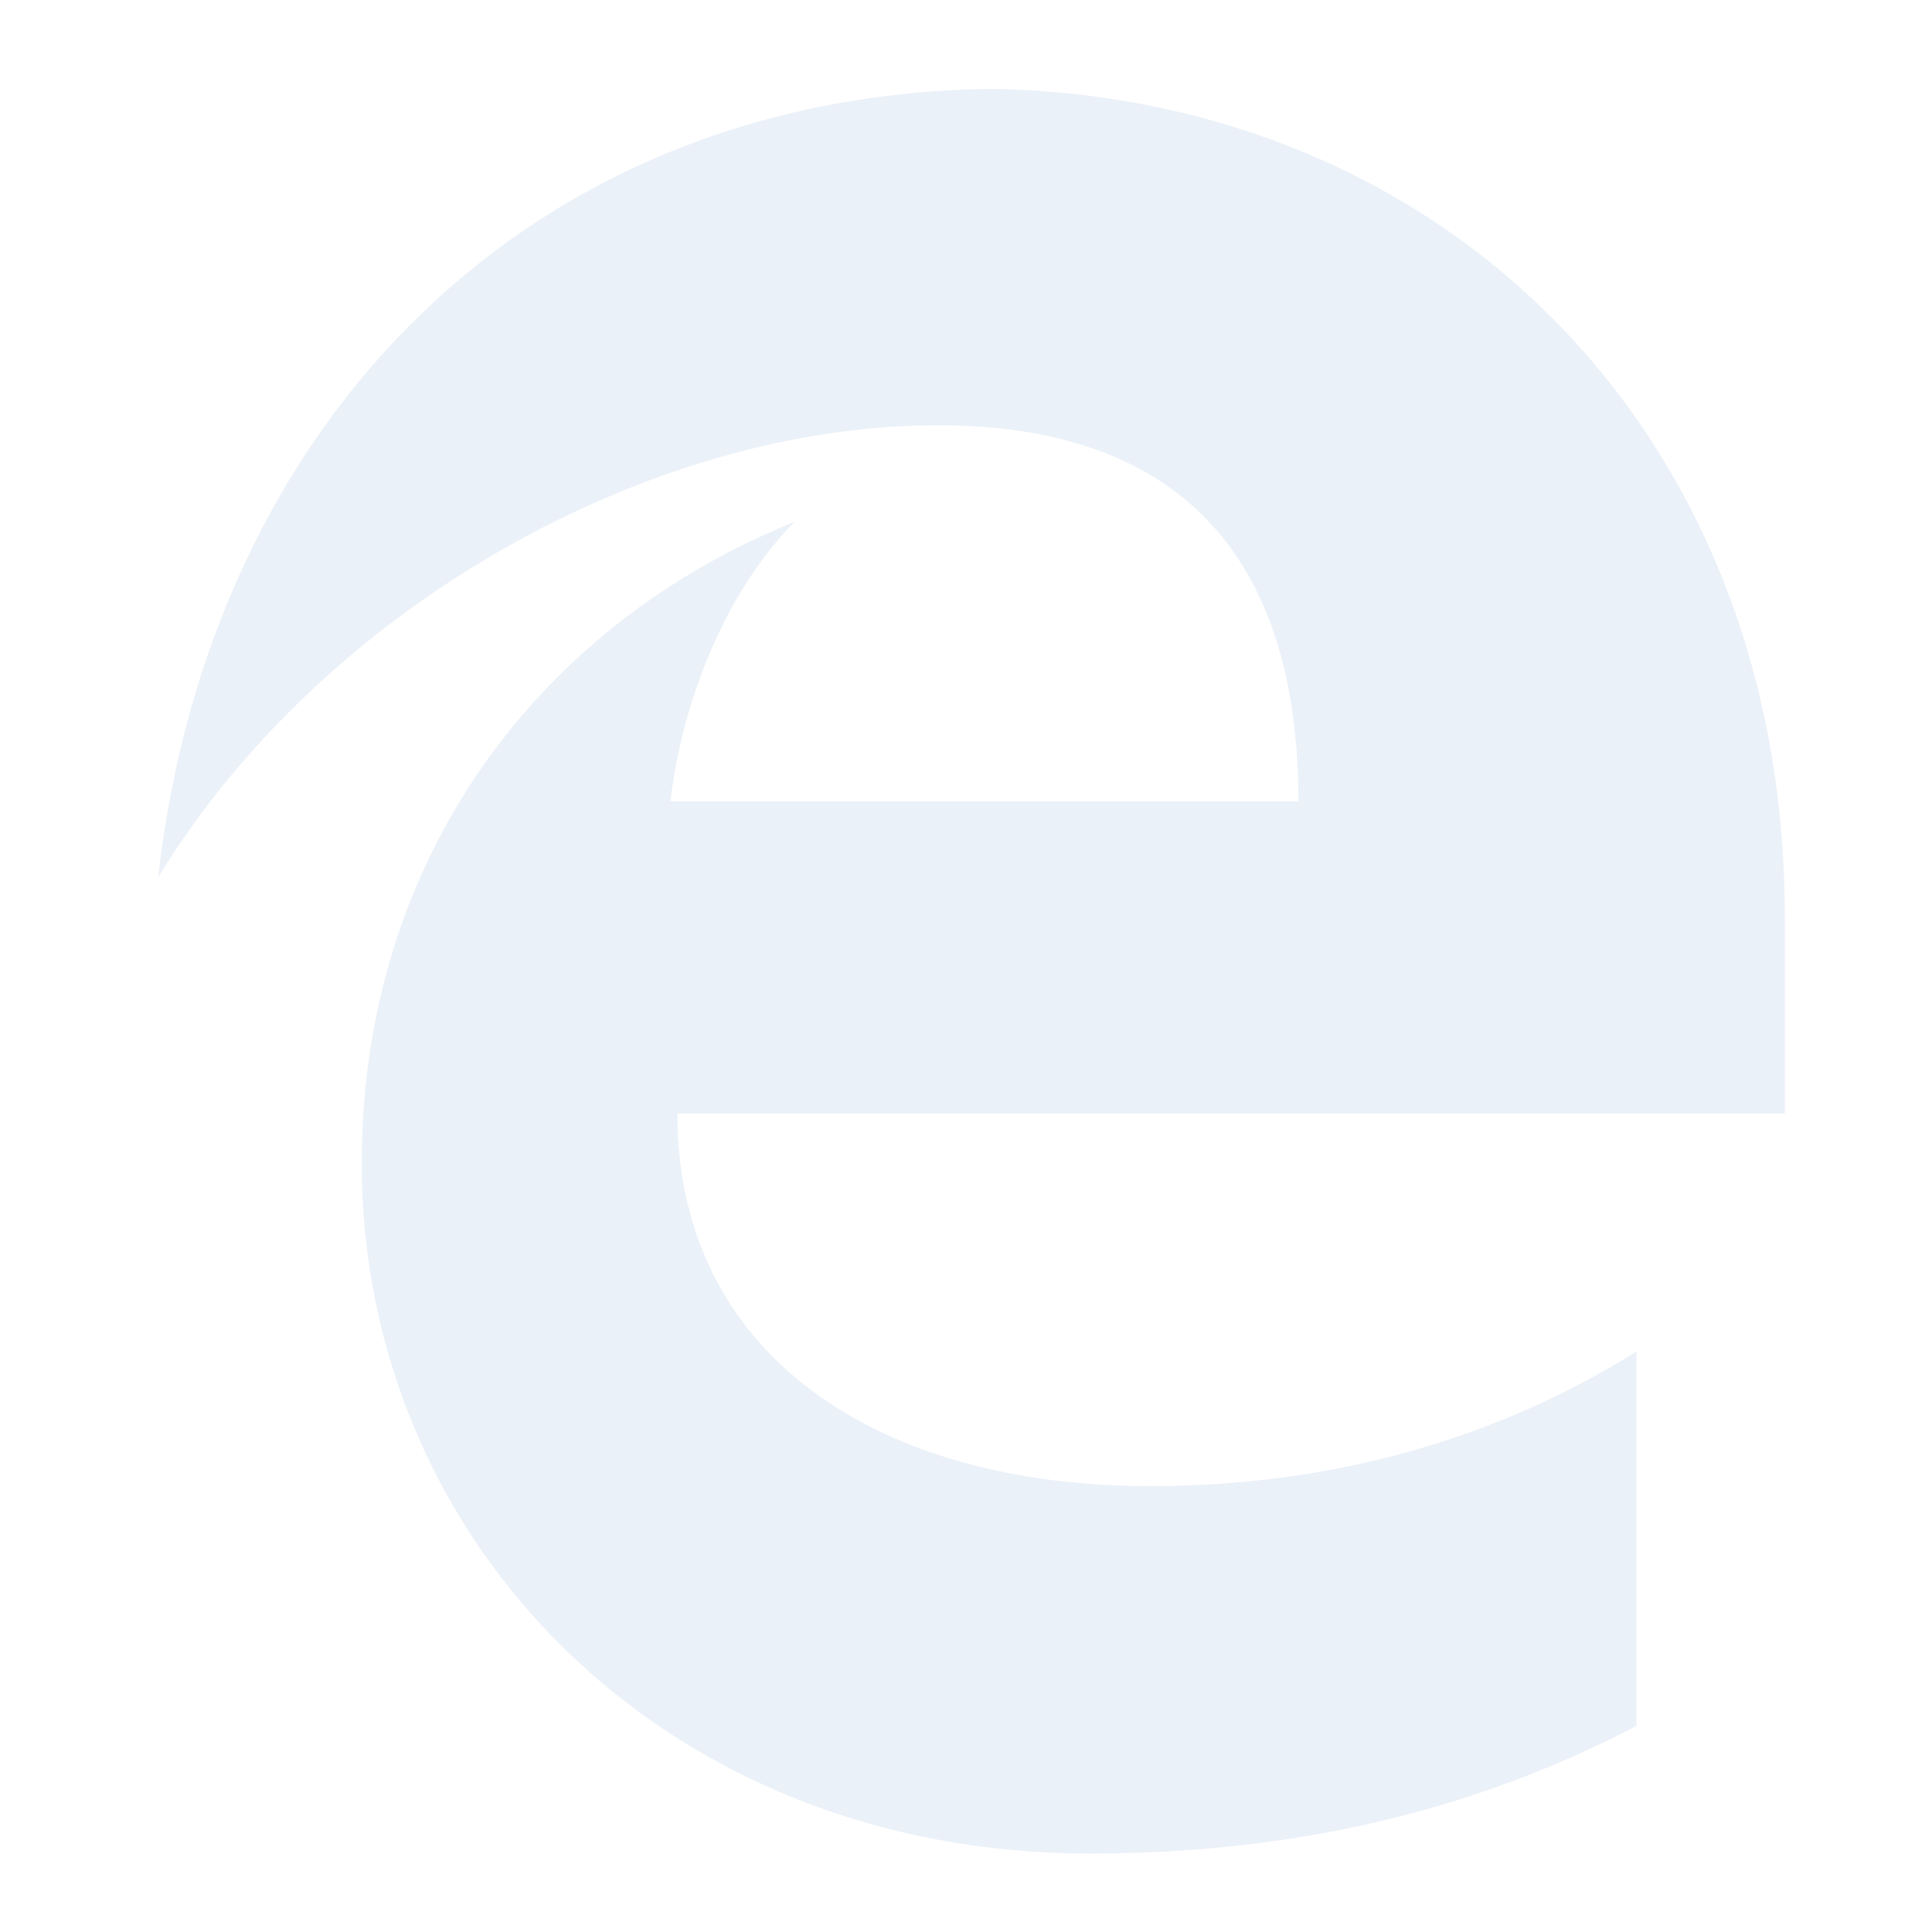
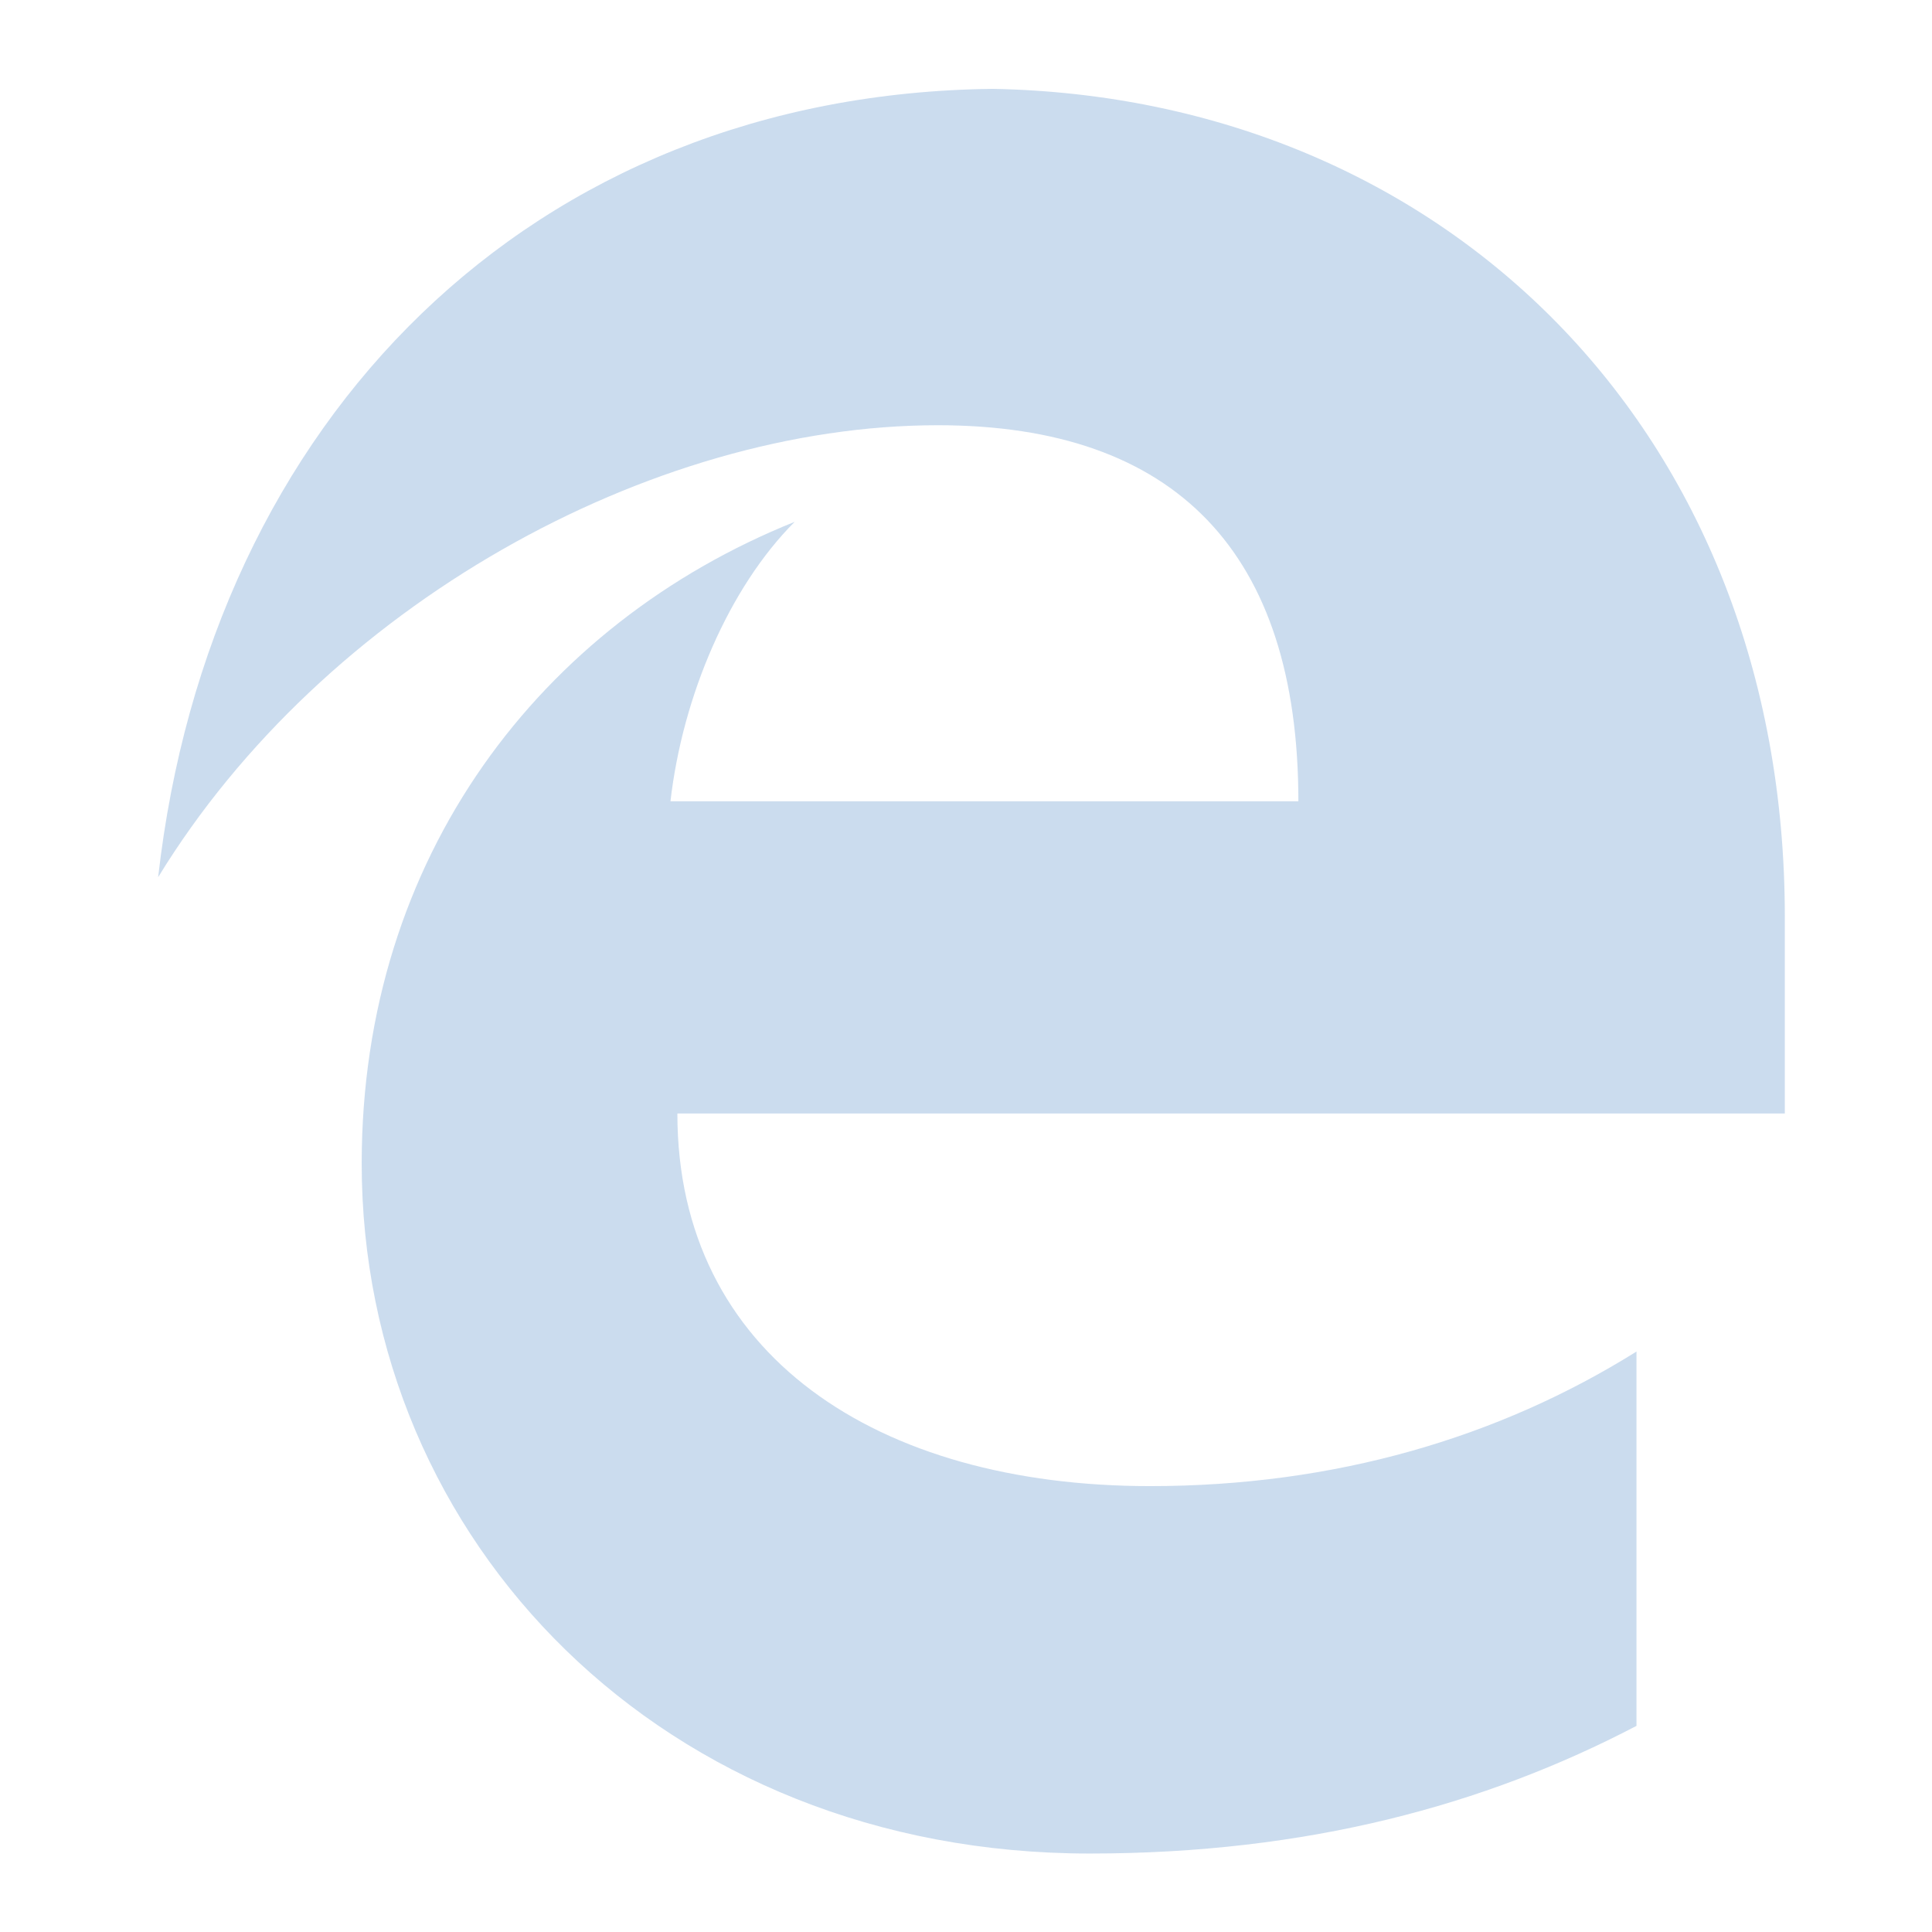
<svg xmlns="http://www.w3.org/2000/svg" viewBox="200 200 350 350" height="550" width="550">
  <defs>
    <clipPath id="a">
      <path d="M0 600h600V0H0v600z" />
    </clipPath>
  </defs>
  <g clip-path="url(#a)" transform="matrix(1.25 0 0 -1.25 0 750)">
-     <path d="M418.67 307.122c0 70.5-49.5 118.75-114.75 120-67-.75-113.5-48-121-114.25 24 39.25 71.25 65.5 113 65.5 34.5 0 52.25-18.5 52.25-54.5h-91c1.75 15.25 8.5 31 18 40.5-36.75-14.75-62.75-48.5-62.75-93 0-54.75 43.75-100 105.5-100 31.5 0 57.25 7 79.25 18.5v54.25c-20-12.5-43.75-19.5-70.5-19.5-39.5 0-68.5 19-68.5 54h160.5v28.5z" fill="#3276bc" fill-opacity=".1" />
+     <path d="M418.67 307.122c0 70.5-49.5 118.75-114.75 120-67-.75-113.5-48-121-114.25 24 39.25 71.25 65.5 113 65.5 34.5 0 52.25-18.5 52.25-54.5h-91c1.75 15.25 8.5 31 18 40.5-36.75-14.75-62.75-48.5-62.75-93 0-54.75 43.75-100 105.5-100 31.5 0 57.25 7 79.25 18.5v54.25c-20-12.5-43.75-19.5-70.5-19.5-39.5 0-68.5 19-68.5 54h160.5v28.5z" fill="#3276bc" fill-opacity=".25" />
  </g>
</svg>
